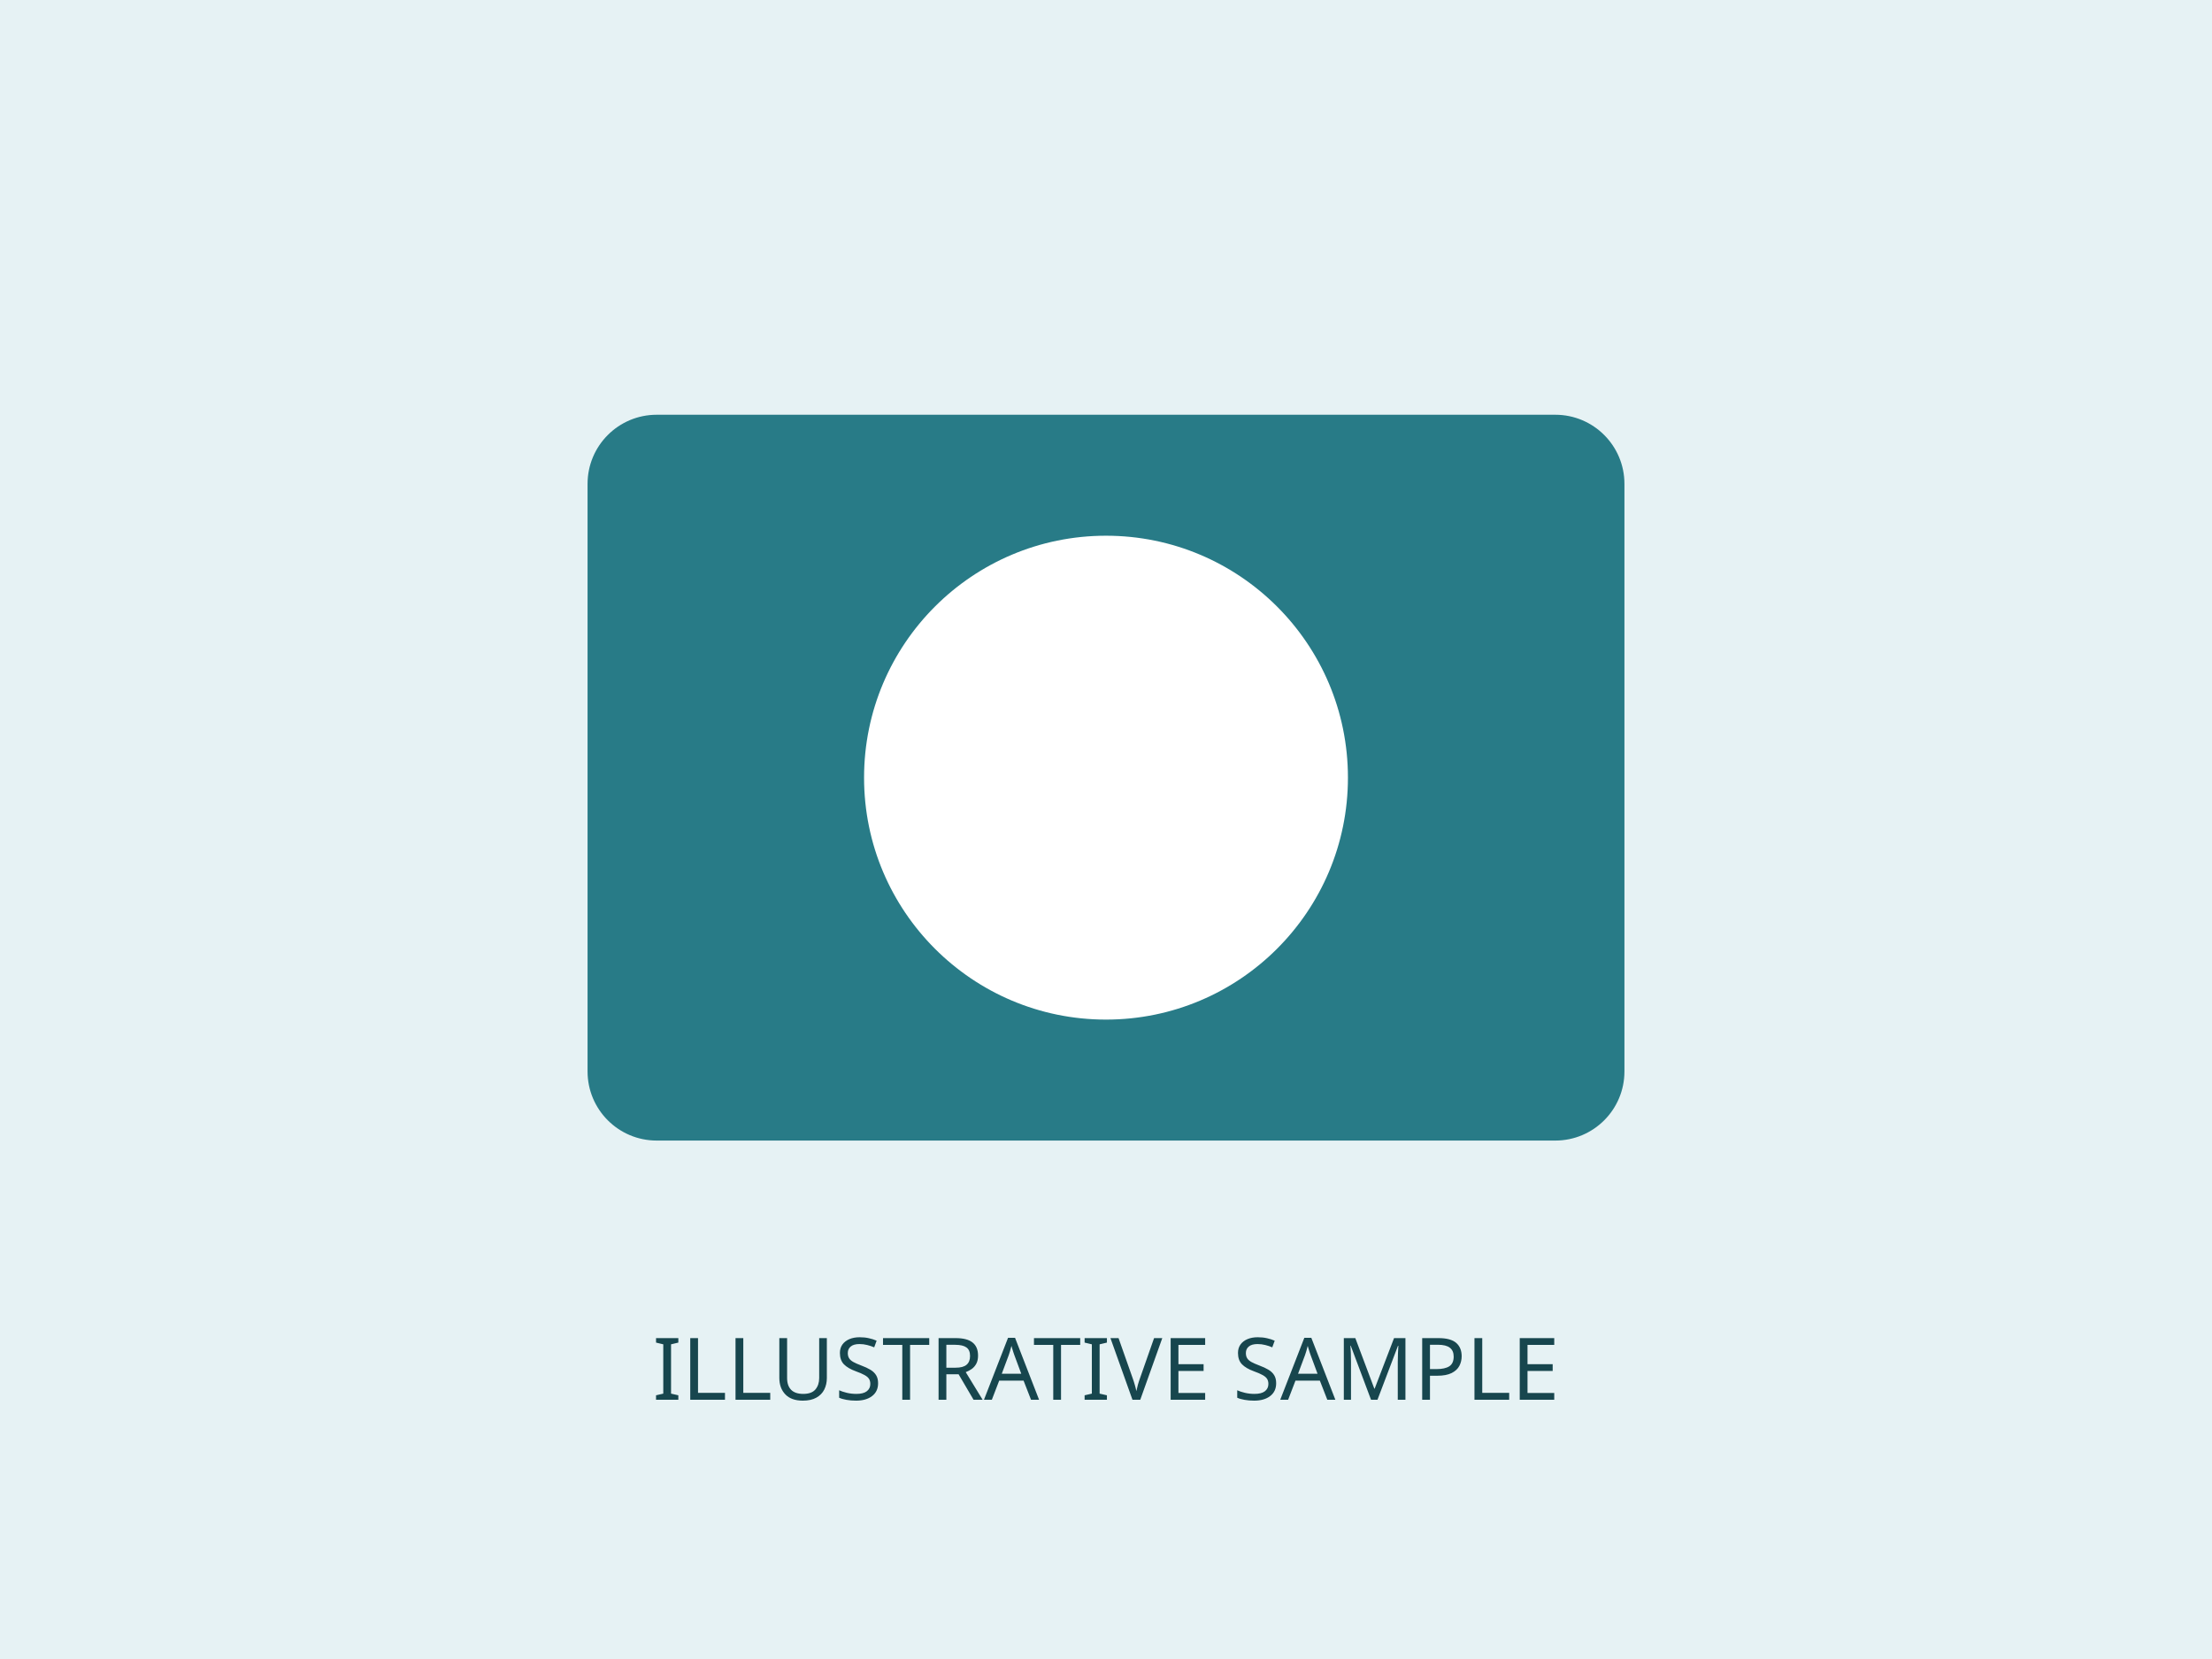
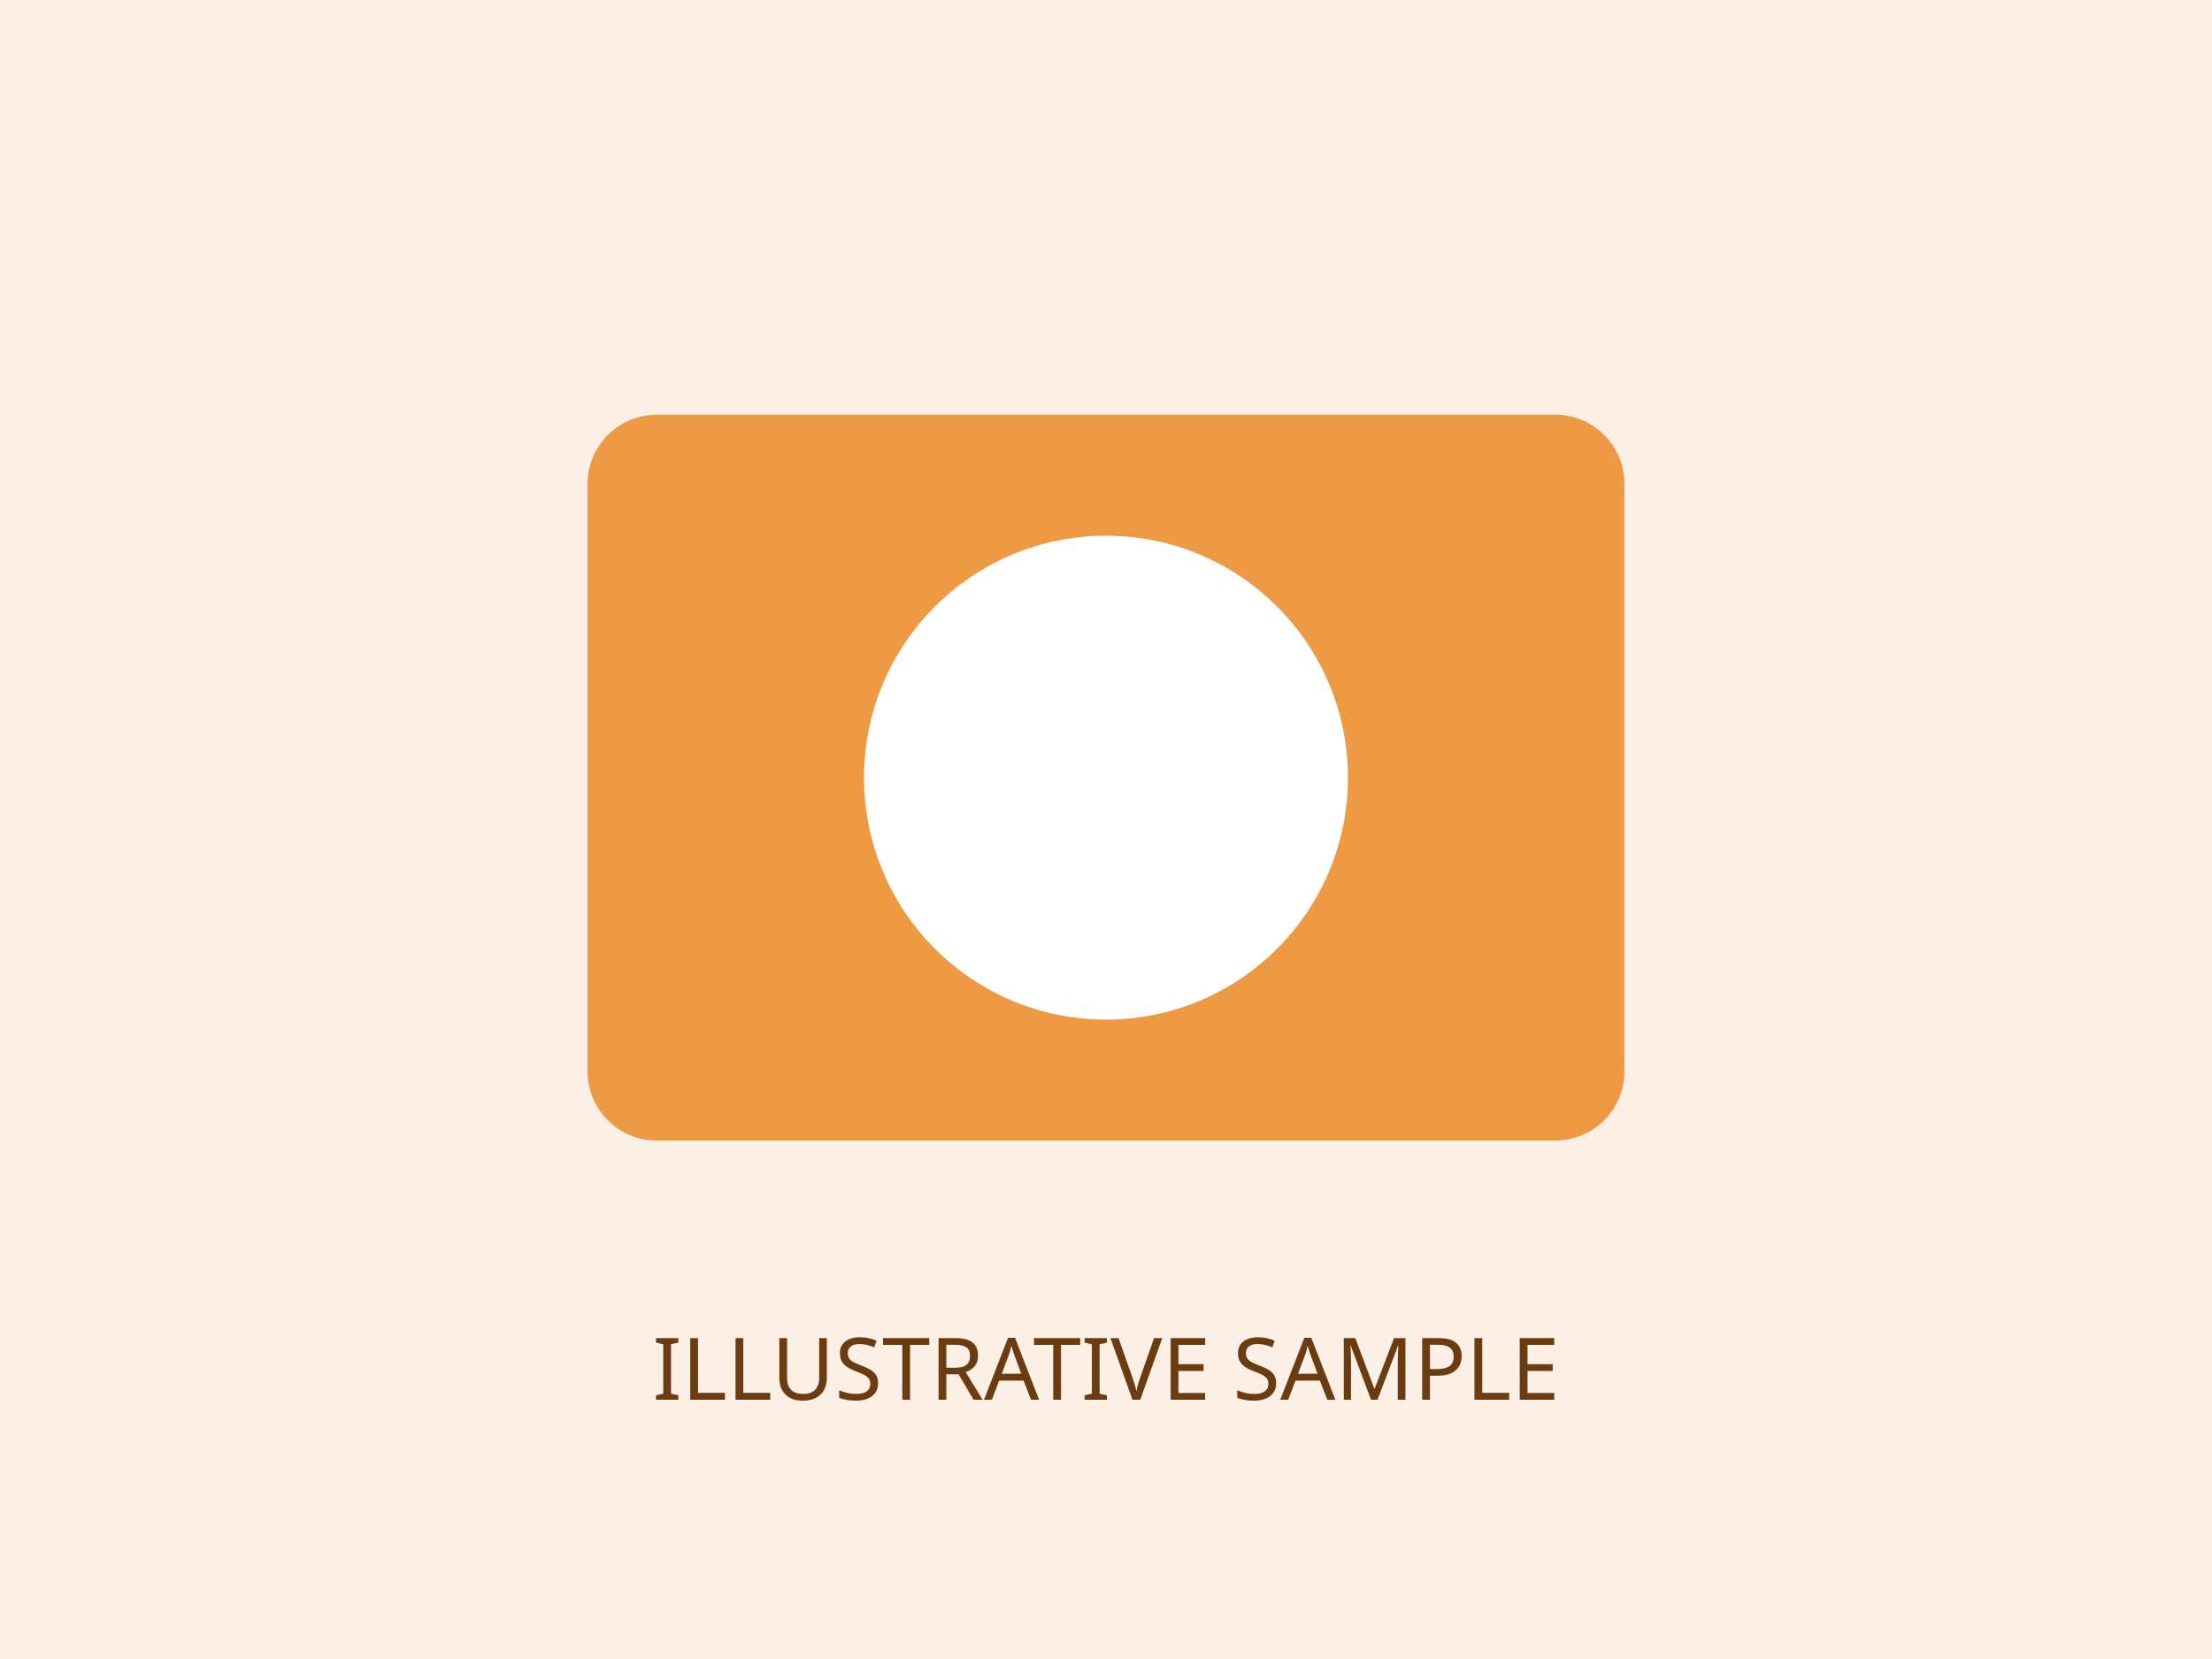
<svg xmlns="http://www.w3.org/2000/svg" width="640" height="480" viewBox="0 0 640 480">
-   <rect width="640" height="480" fill="#e6f2f4" />
-   <rect x="170" y="120" width="300" height="210" rx="20" fill="#287b87" />
+   <rect width="640" height="480" fill="#fbefe6" />
+   <rect x="170" y="120" width="300" height="210" rx="20" fill="#ee9a45" />
  <circle cx="320" cy="225" r="70" fill="#fff" />
-   <text x="320" y="405" text-anchor="middle" font-family="sans-serif" font-size="25" fill="#17464e">ILLUSTRATIVE SAMPLE</text>
+   <text x="320" y="405" text-anchor="middle" font-family="sans-serif" font-size="25" fill="#6b3c12">ILLUSTRATIVE SAMPLE</text>
</svg>
